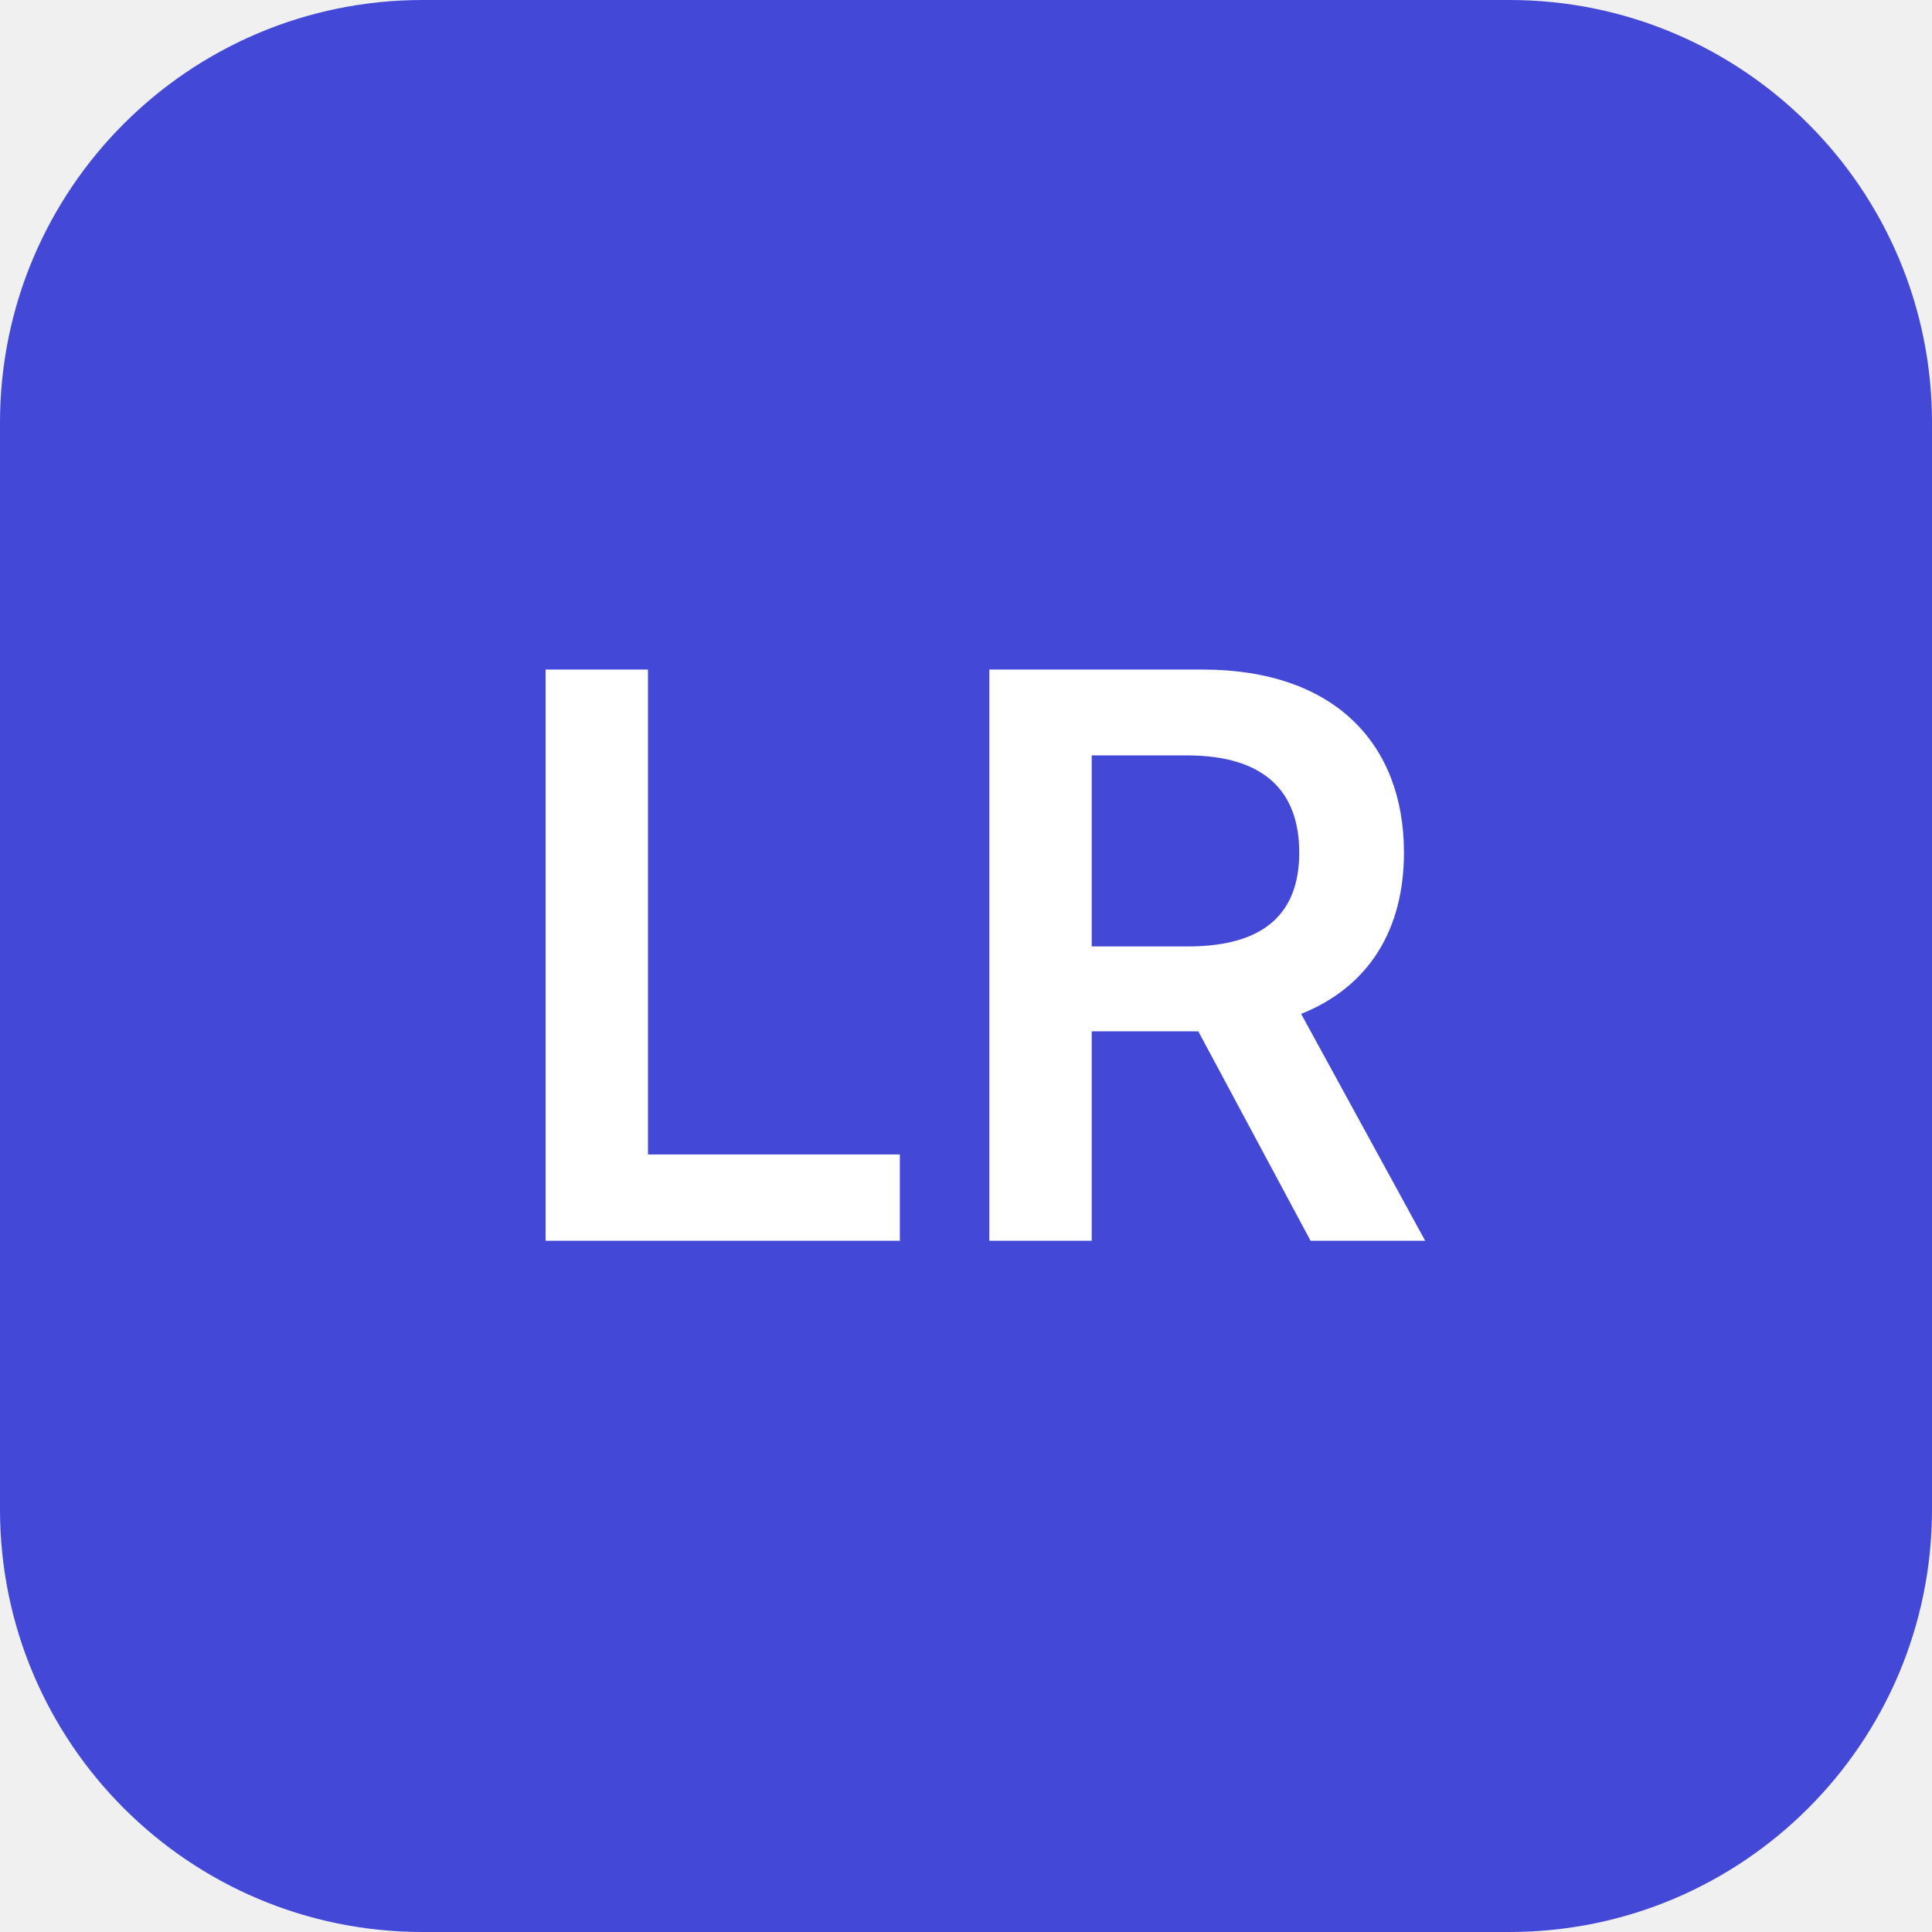
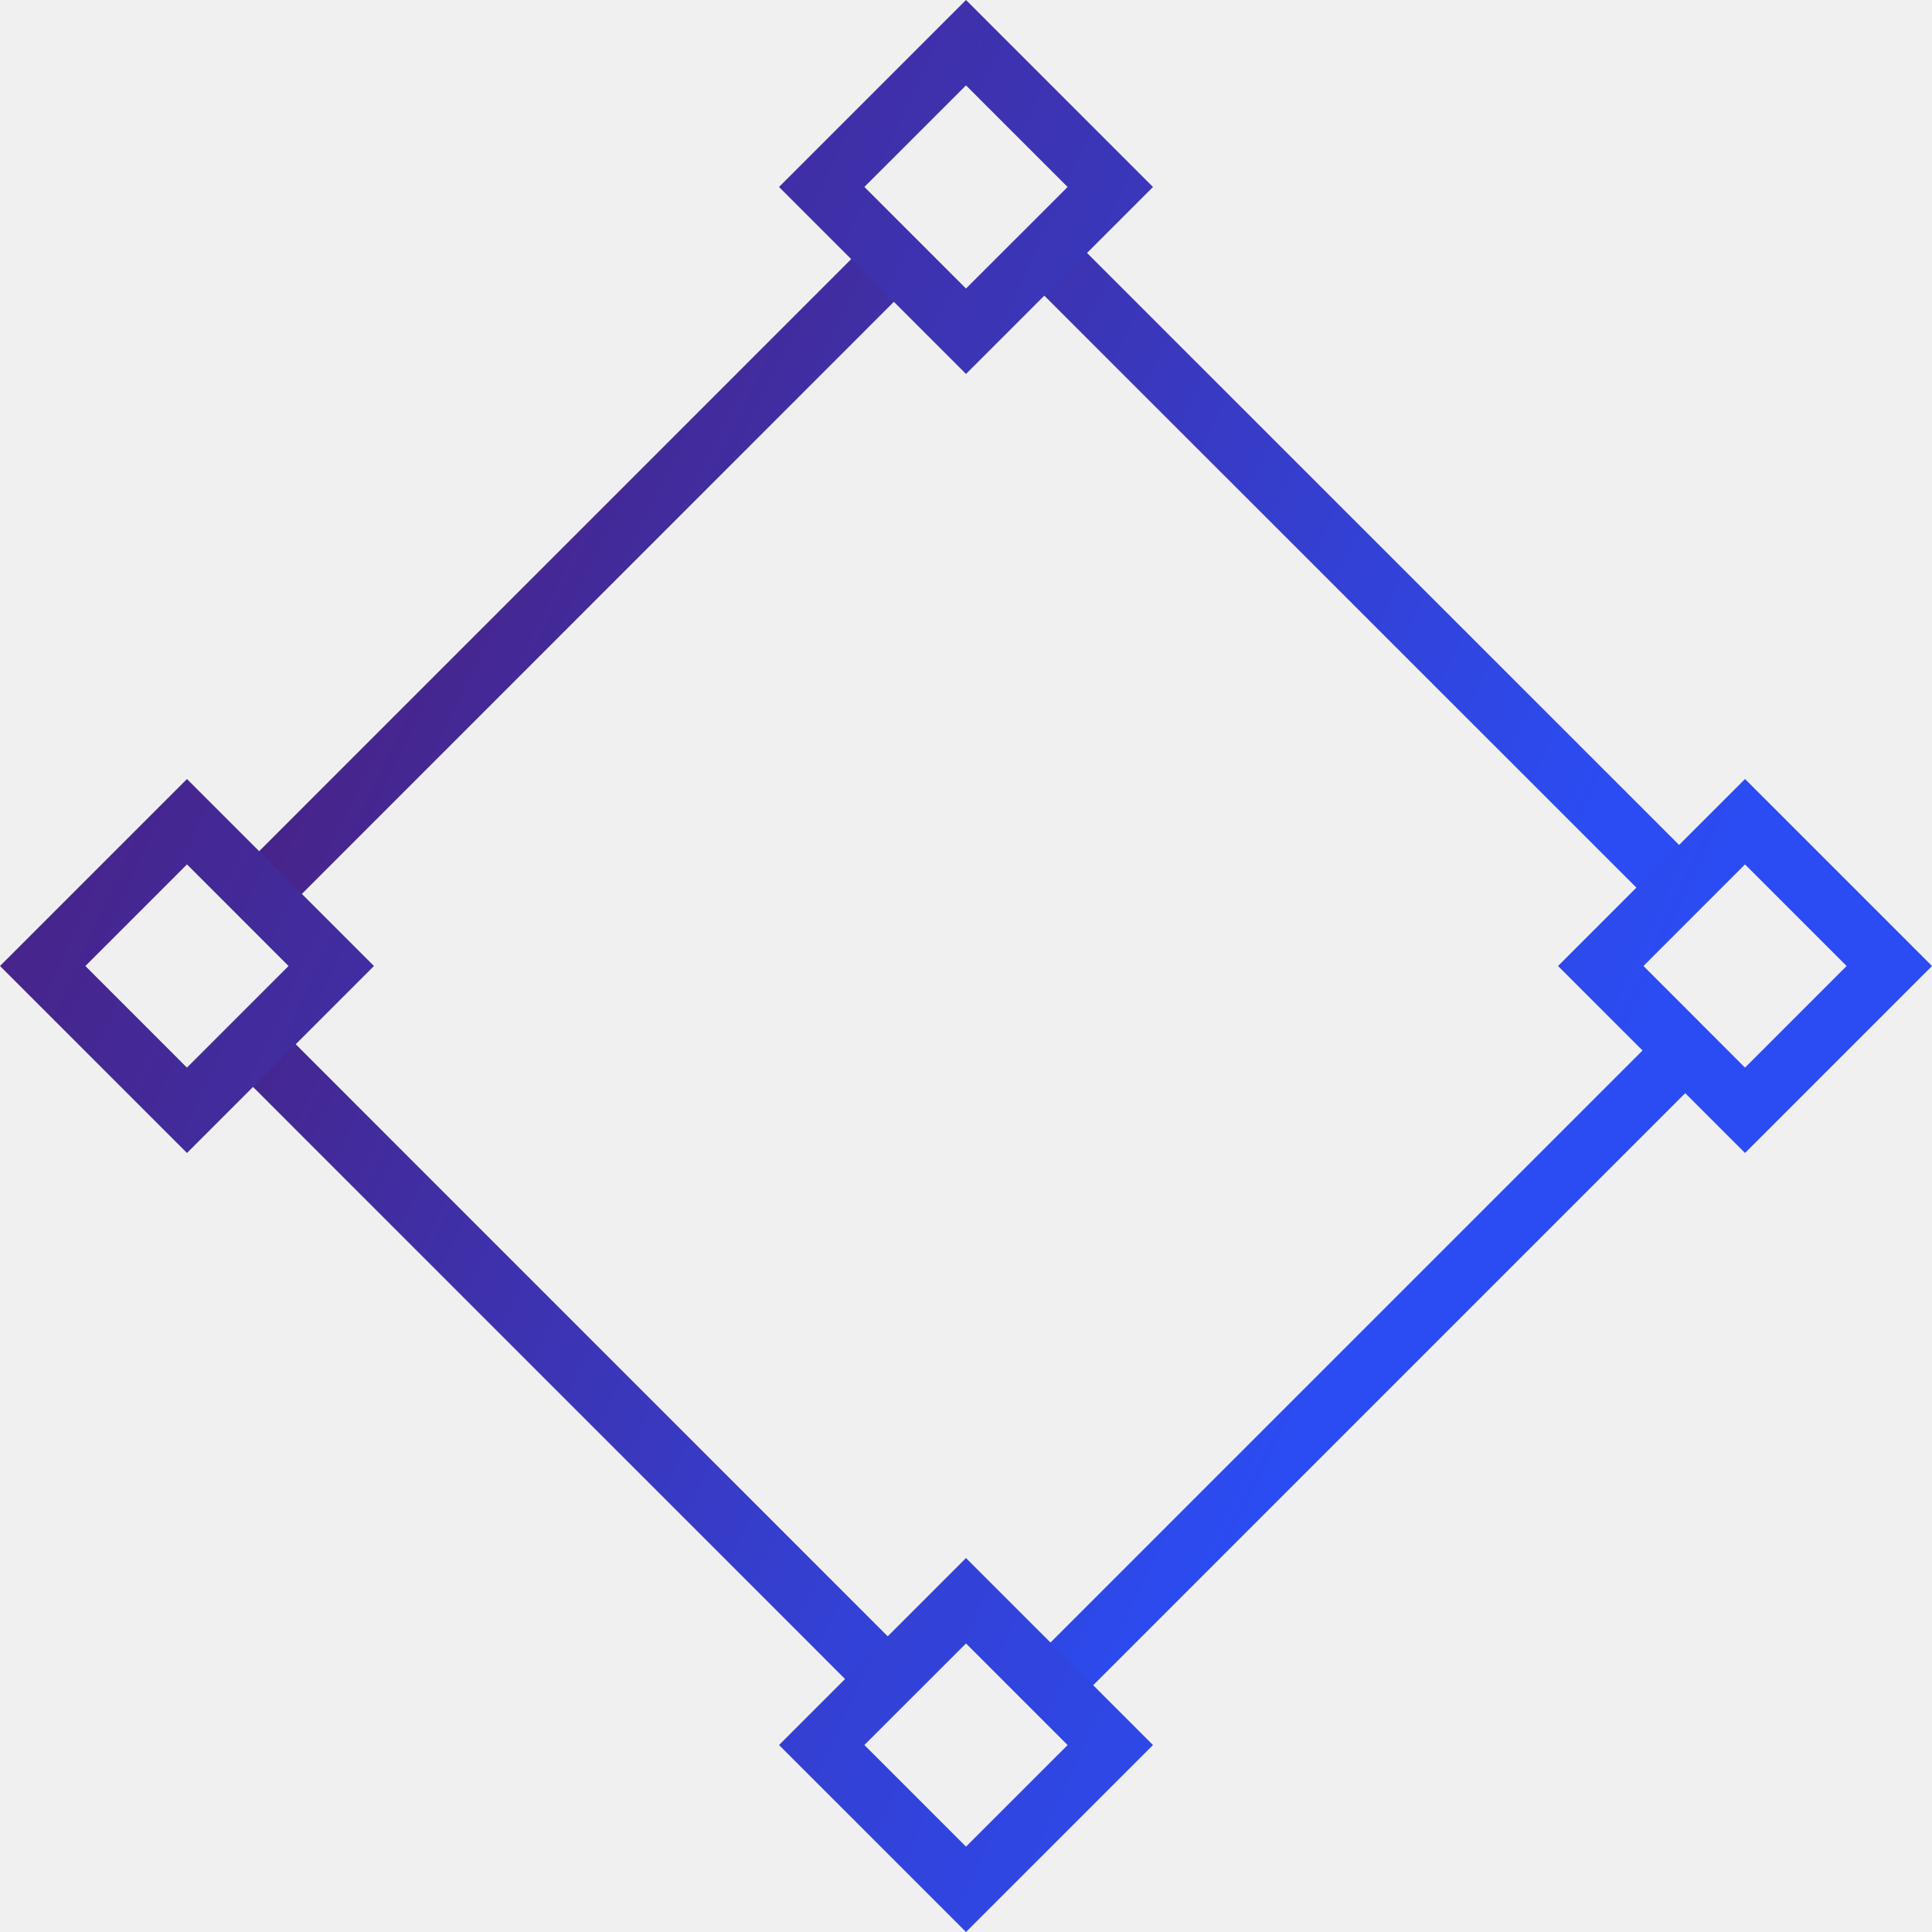
- <svg xmlns="http://www.w3.org/2000/svg" viewBox="0 0 64 64">
-   <rect width="64" height="64" rx="14" fill="#4348d6" />
-   <text x="32" y="32" dy="0.35em" text-anchor="middle" font-family="ui-sans-serif, system-ui, -apple-system, sans-serif" font-size="26" font-weight="600" fill="#ffffff">
-     LR
-   </text>
+ <svg xmlns="http://www.w3.org/2000/svg" data-v-423bf9ae="" viewBox="0 0 90 90" class="iconLeft">
+   <defs data-v-423bf9ae="">
+     <linearGradient data-v-423bf9ae="" gradientTransform="rotate(25)" id="bd9c1d3b-cd47-4262-9b45-f01bb9303fa9" x1="0%" y1="0%" x2="100%" y2="0%">
+       <stop data-v-423bf9ae="" offset="0" style="stop-color: rgb(78, 26, 112); stop-opacity: 1" />
+       <stop data-v-423bf9ae="" offset="1" style="stop-color: rgb(43, 76, 242); stop-opacity: 1" />
+     </linearGradient>
+   </defs>
+   <g data-v-423bf9ae="" id="3148767c-c355-47e4-a2fb-ba26438cc518" transform="matrix(2.8125,0,0,2.8125,0,0)" stroke="none" fill="url(#bd9c1d3b-cd47-4262-9b45-f01bb9303fa9)">
+     <path d="M4.029 14.362L14.362 4.028l.707.707L4.736 15.07zM17.135 27.47L27.47 17.135l.707.707-10.333 10.333zM4.029 17.841l.707-.707 10.333 10.334-.707.707zM17.135 4.735l.708-.707L28.176 14.36l-.707.707z" />
+     <g>
+       <path d="M16 1.414l1.683 1.683L16 4.779l-1.683-1.683L16 1.414M16 0l-3.097 3.097L16 6.194l3.097-3.097L16 0zM16 27.221l1.683 1.683L16 30.586l-1.683-1.683L16 27.221m0-1.415l-3.097 3.097L16 32l3.097-3.097L16 25.806zM3.097 14.317L4.779 16l-1.683 1.683L1.414 16l1.683-1.683m0-1.414L0 16l3.097 3.097L6.194 16l-3.097-3.097zM28.903 14.317L30.586 16l-1.683 1.683L27.221 16l1.682-1.683m0-1.414L25.806 16l3.097 3.097L32 16l-3.097-3.097z" />
+     </g>
+   </g>
</svg>
